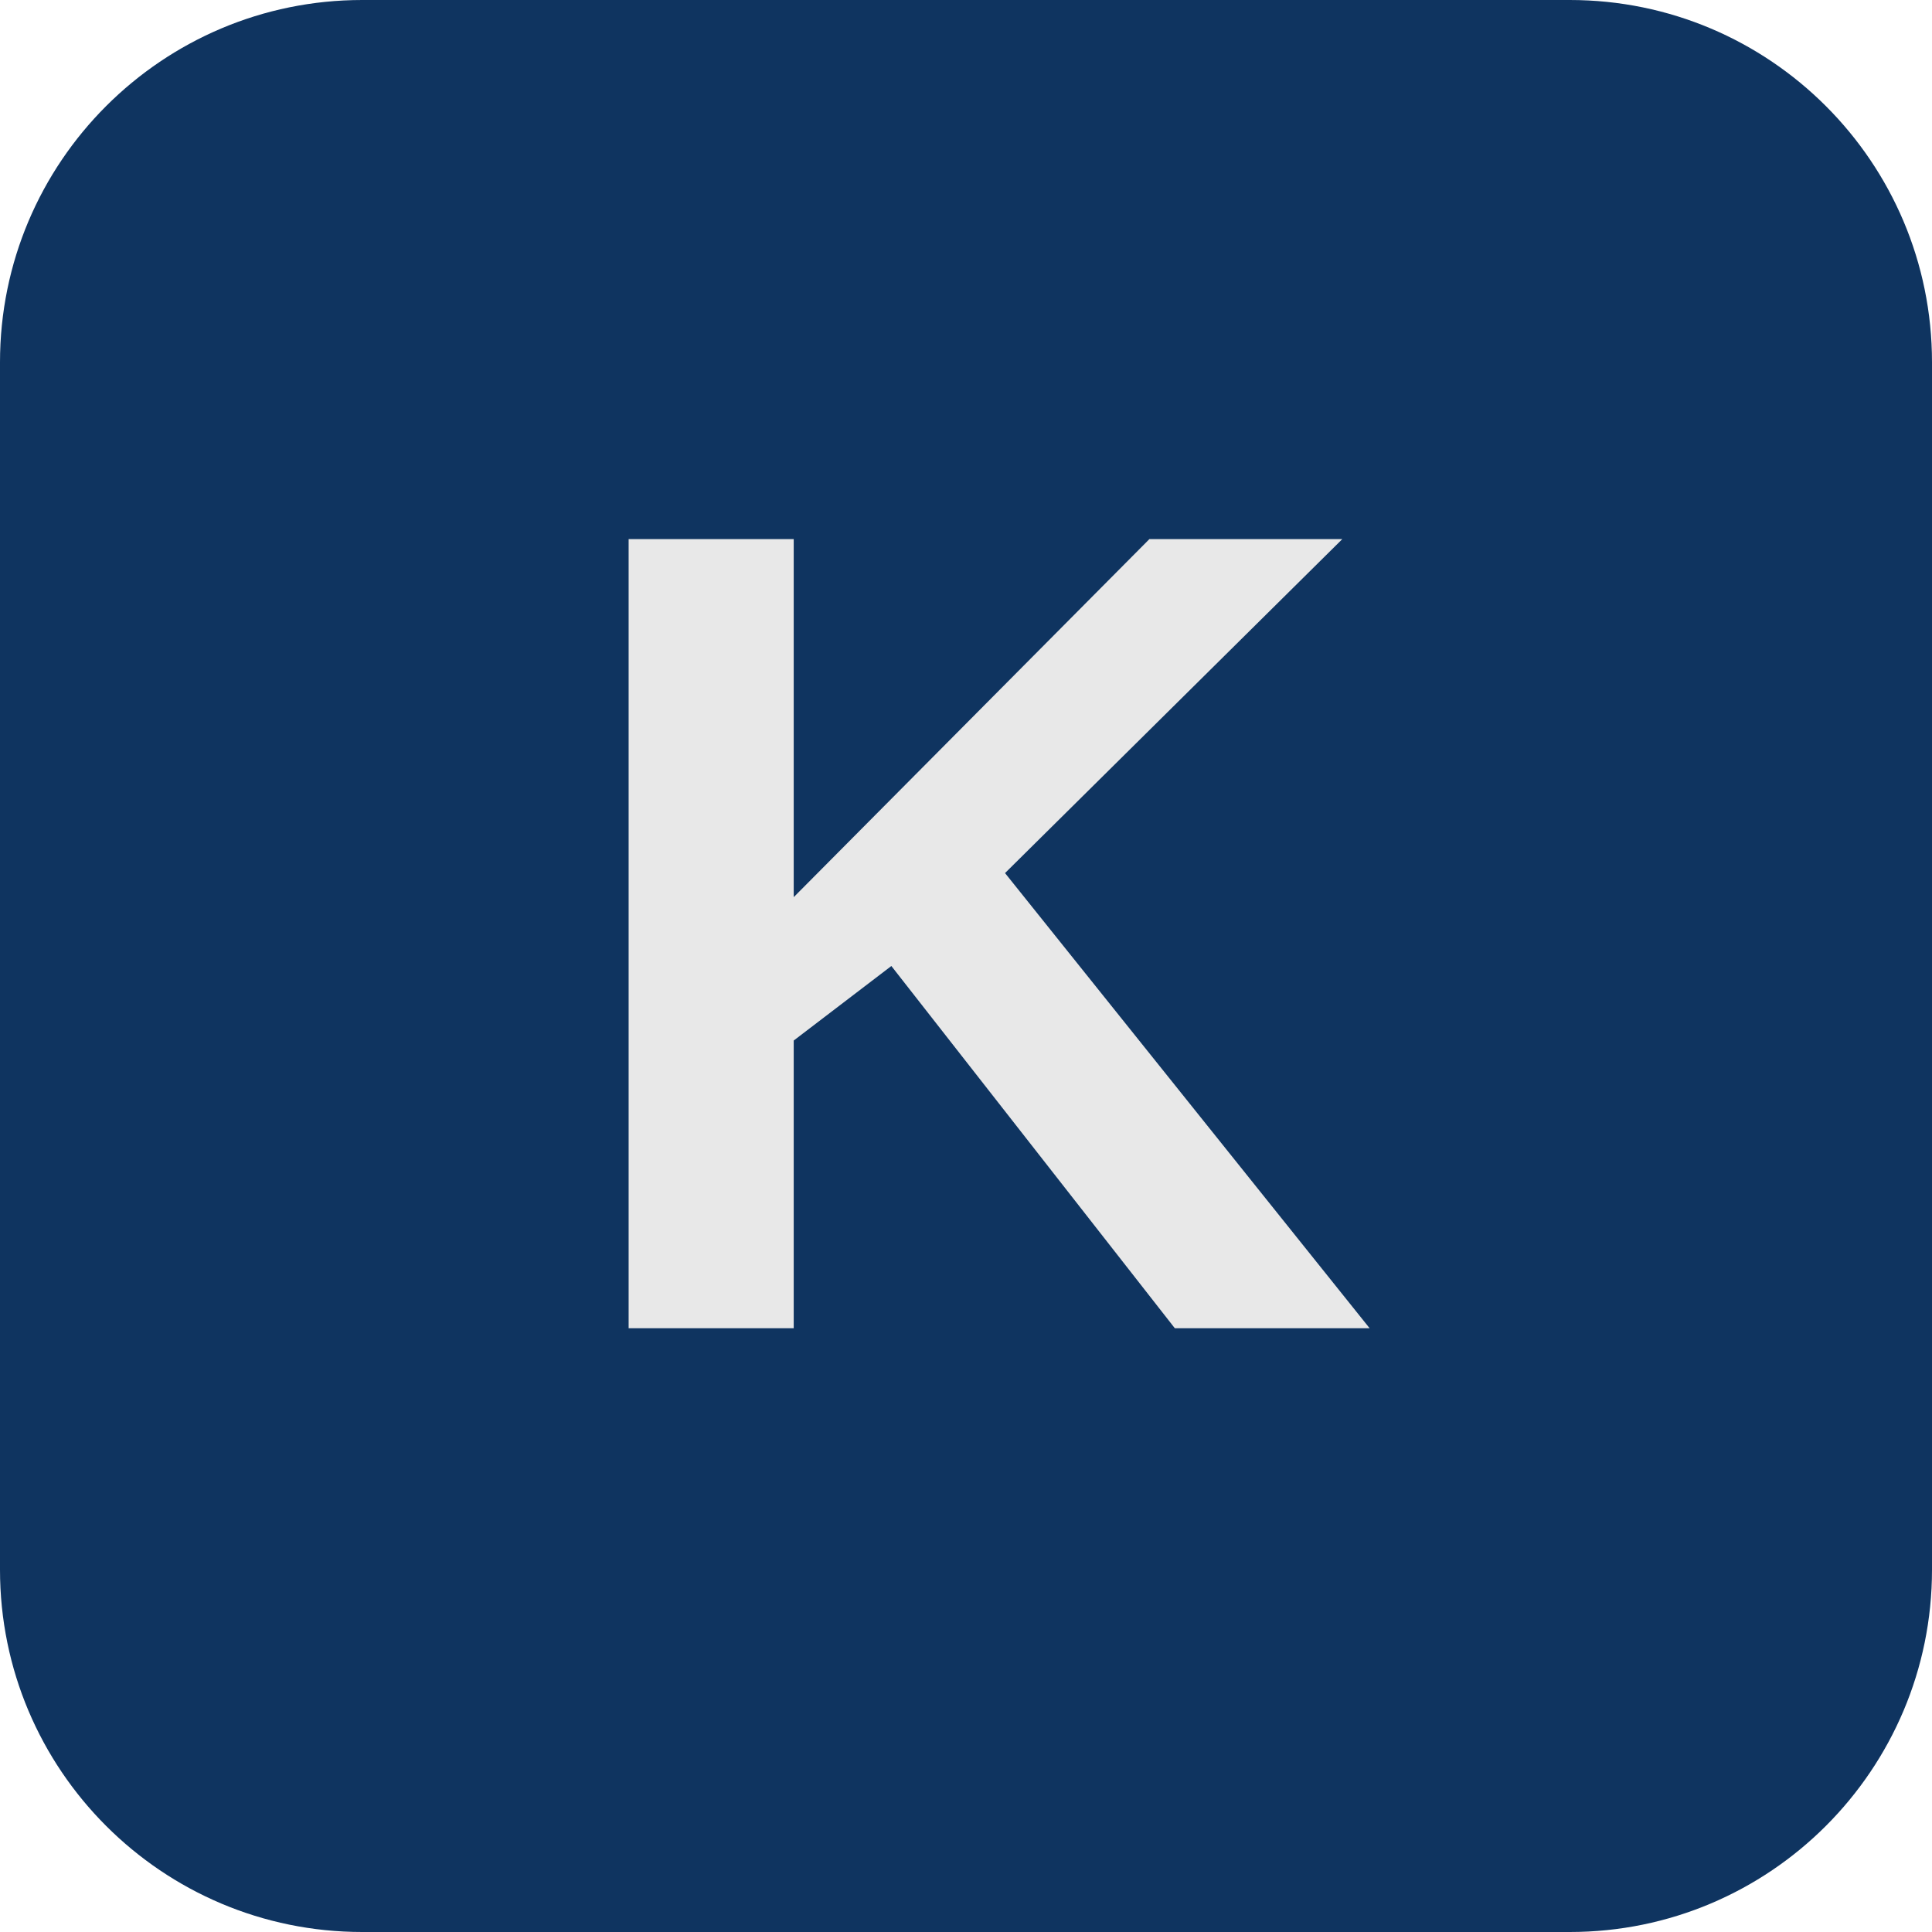
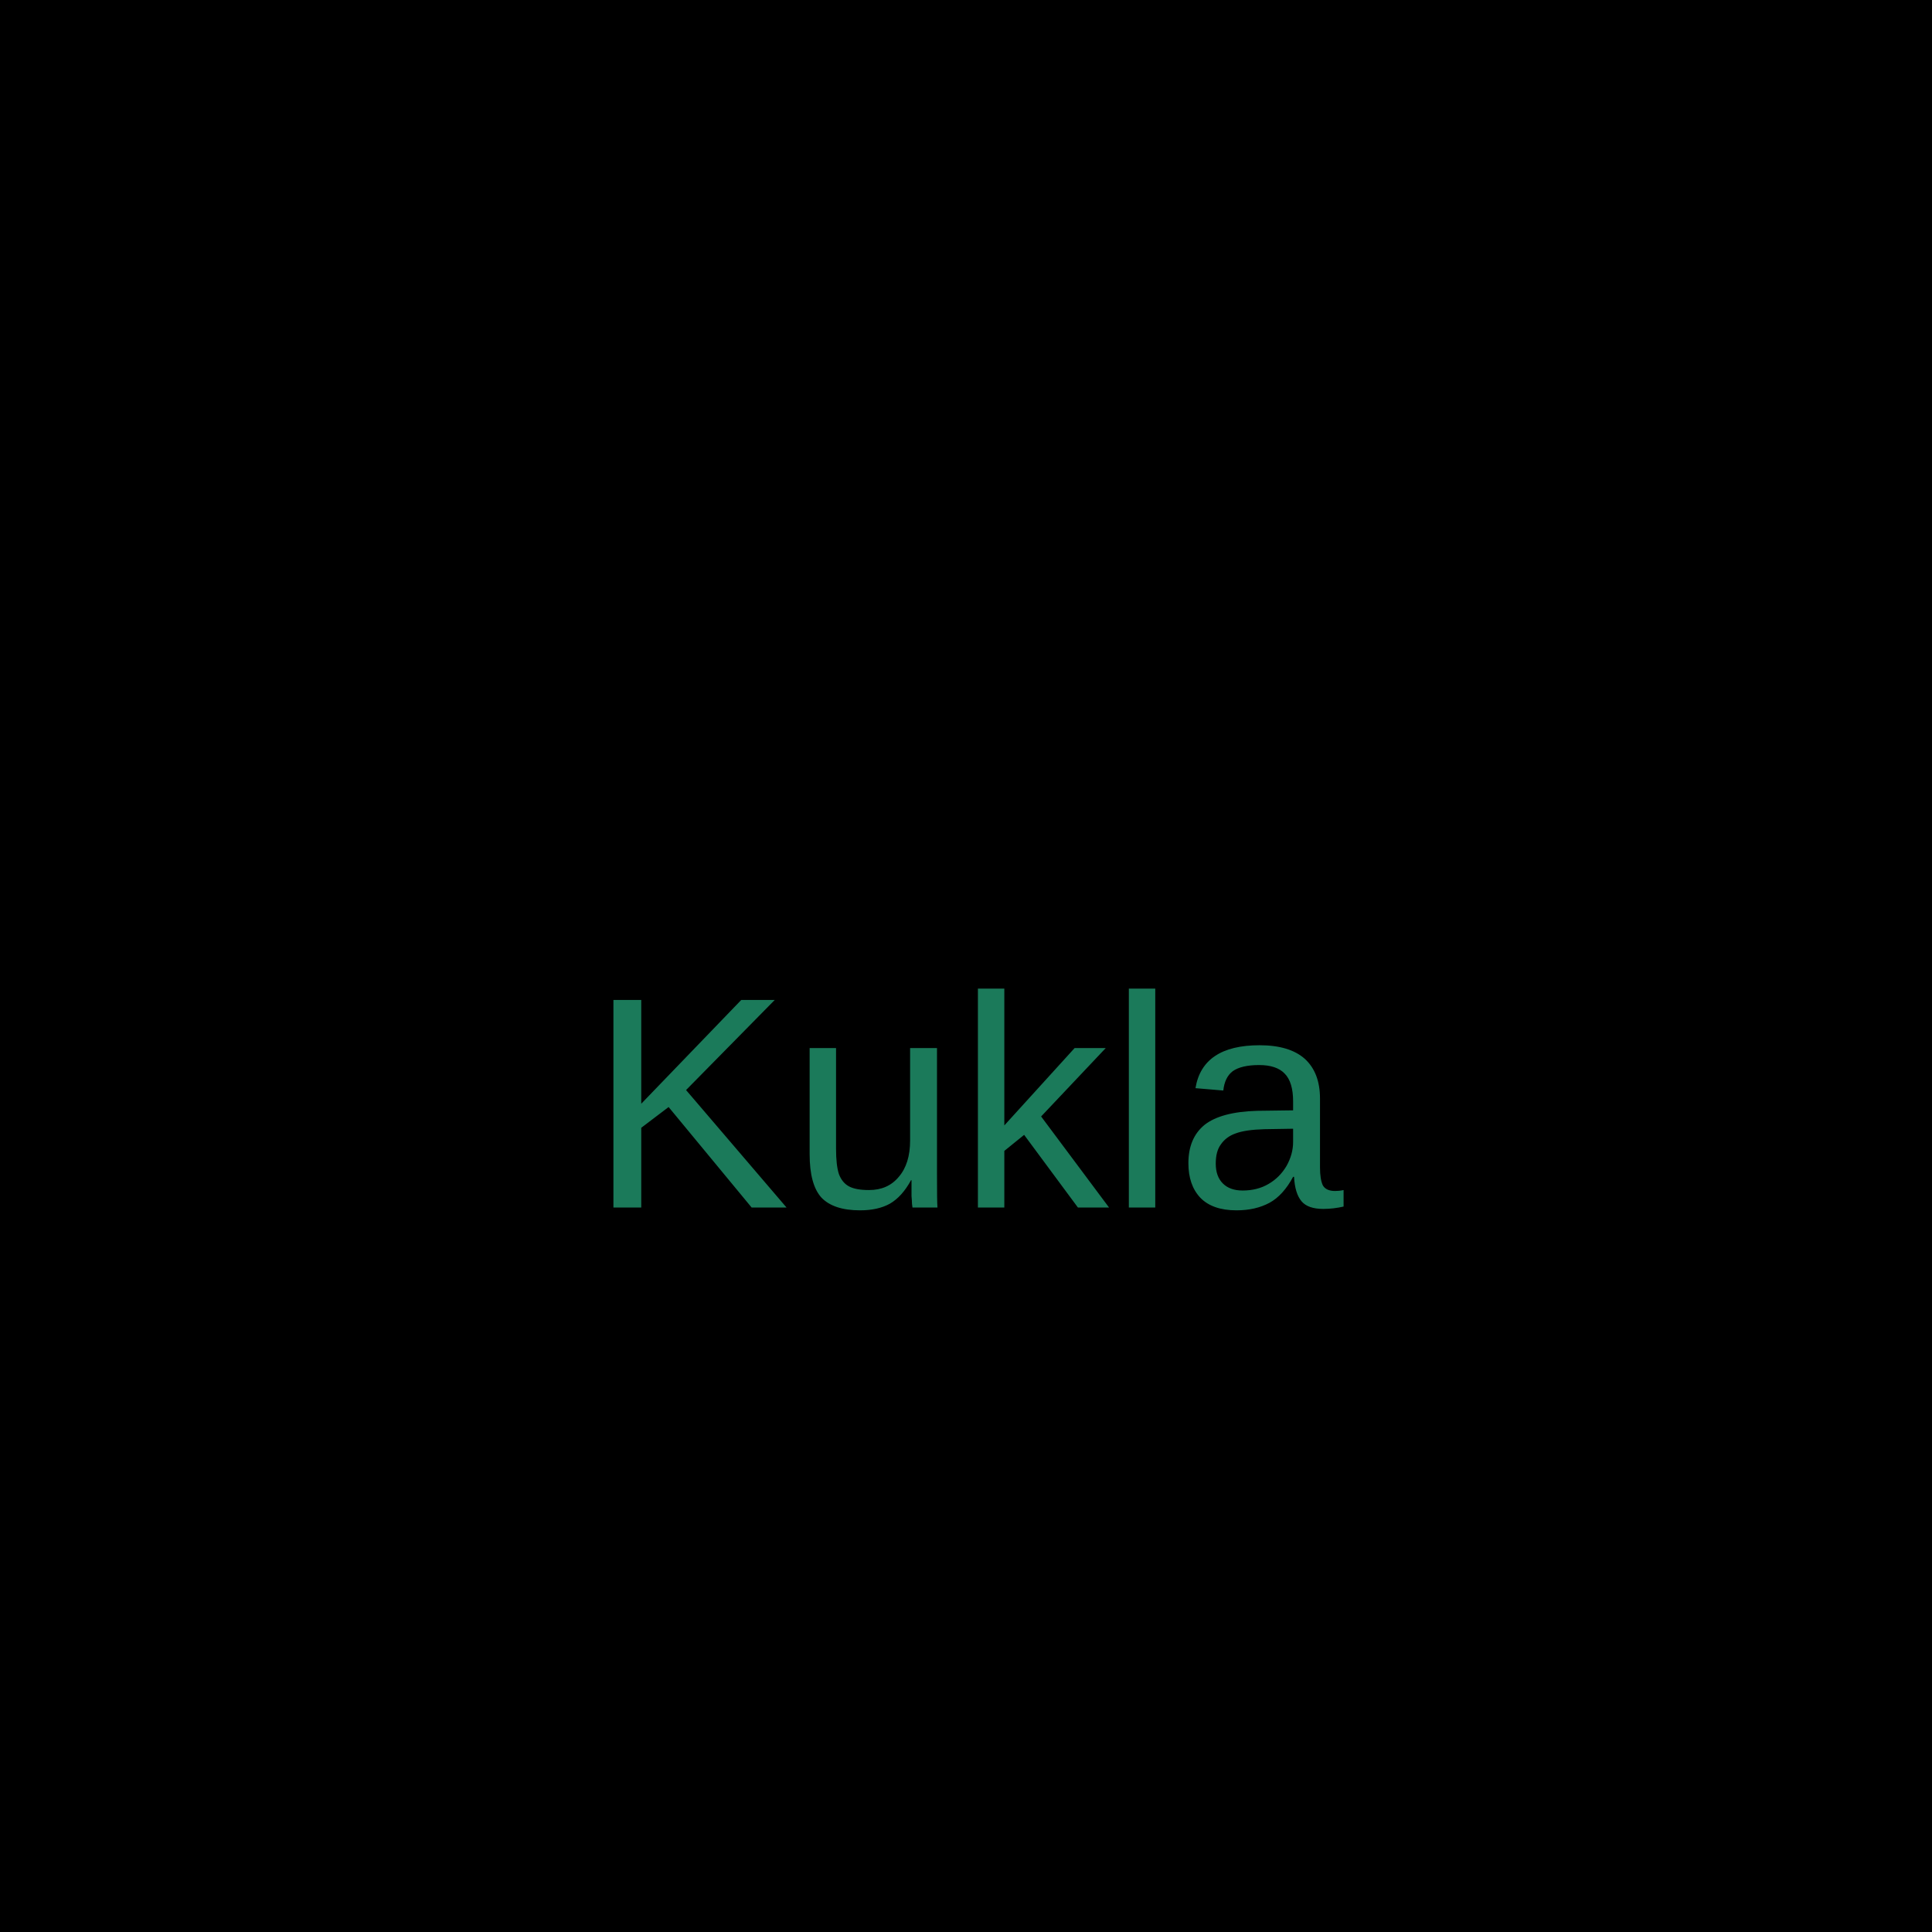
<svg xmlns="http://www.w3.org/2000/svg" viewBox="0 0 64 64" width="64" height="64">
-   <rect width="64" height="64" rx="12" fill="#0f3460" />
-   <text x="32" y="44" font-family="Arial, sans-serif" font-size="38" font-weight="bold" fill="#e8e8e8" text-anchor="middle">K</text>
+   <rect width="64" height="64" fill="#000" />
+   <text x="32" y="40" font-family="Arial, sans-serif" font-size="10" fill="#1b7a5a" text-anchor="middle">Kukla</text>
</svg>
